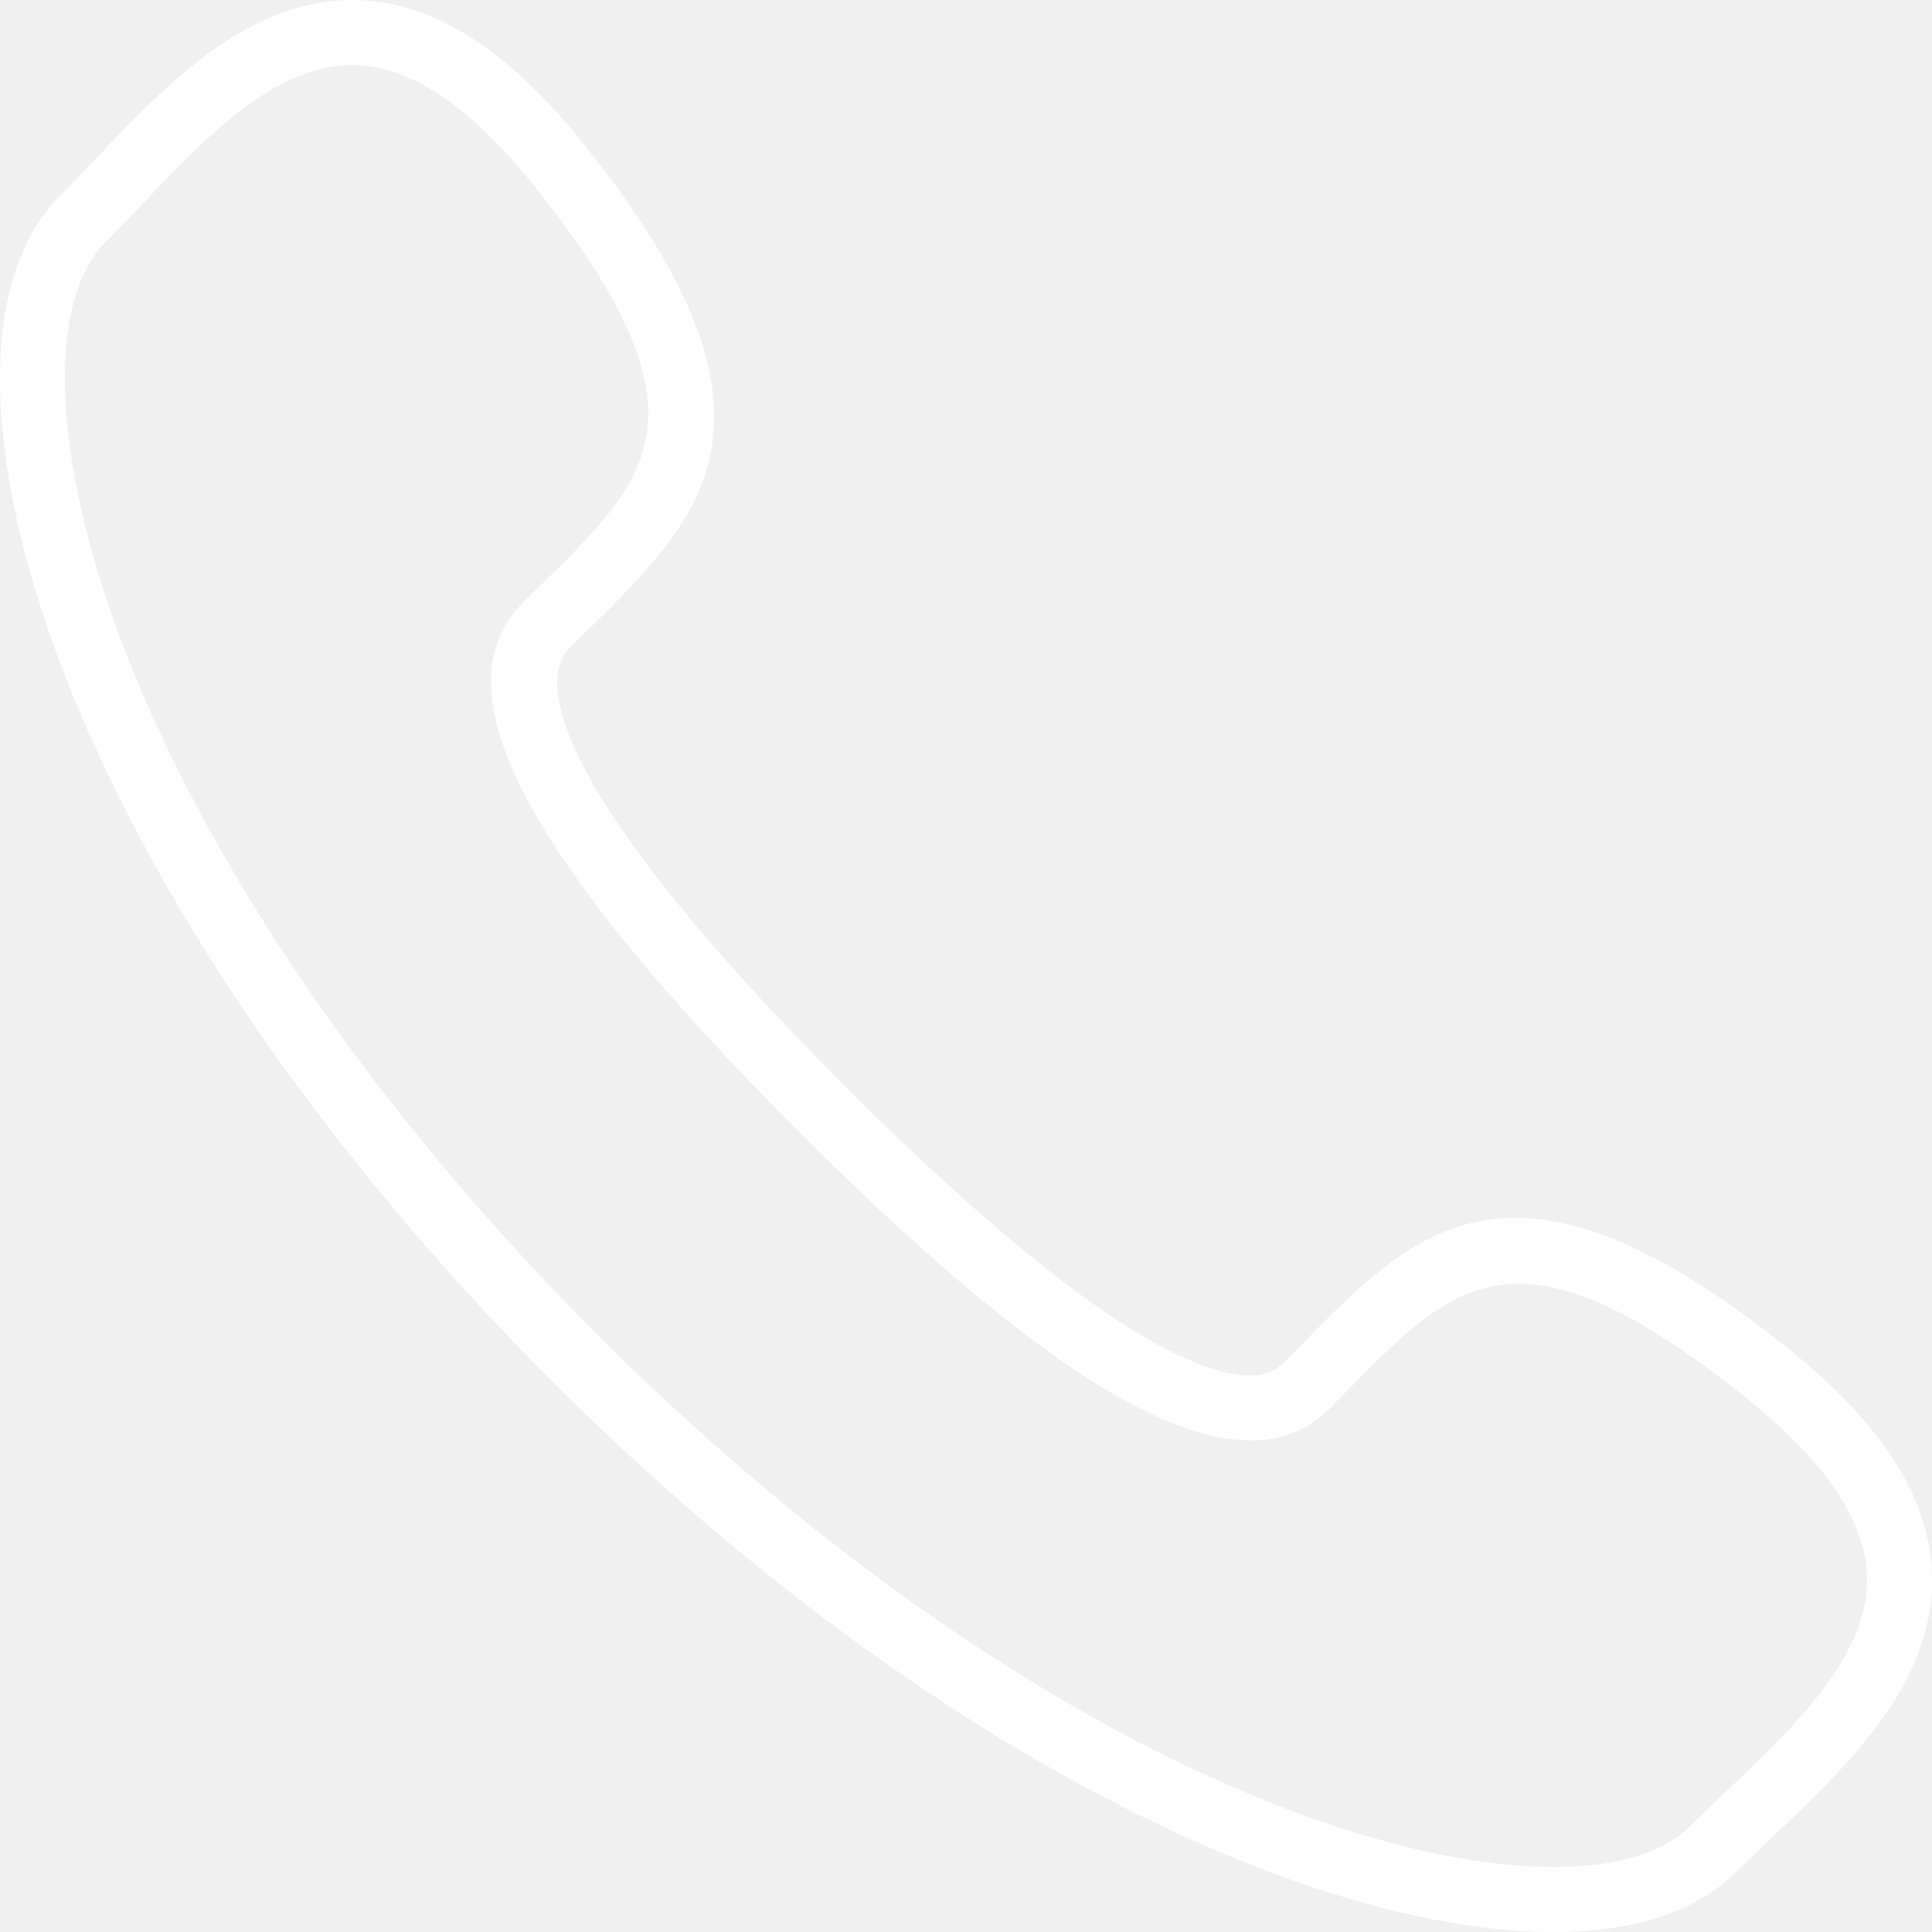
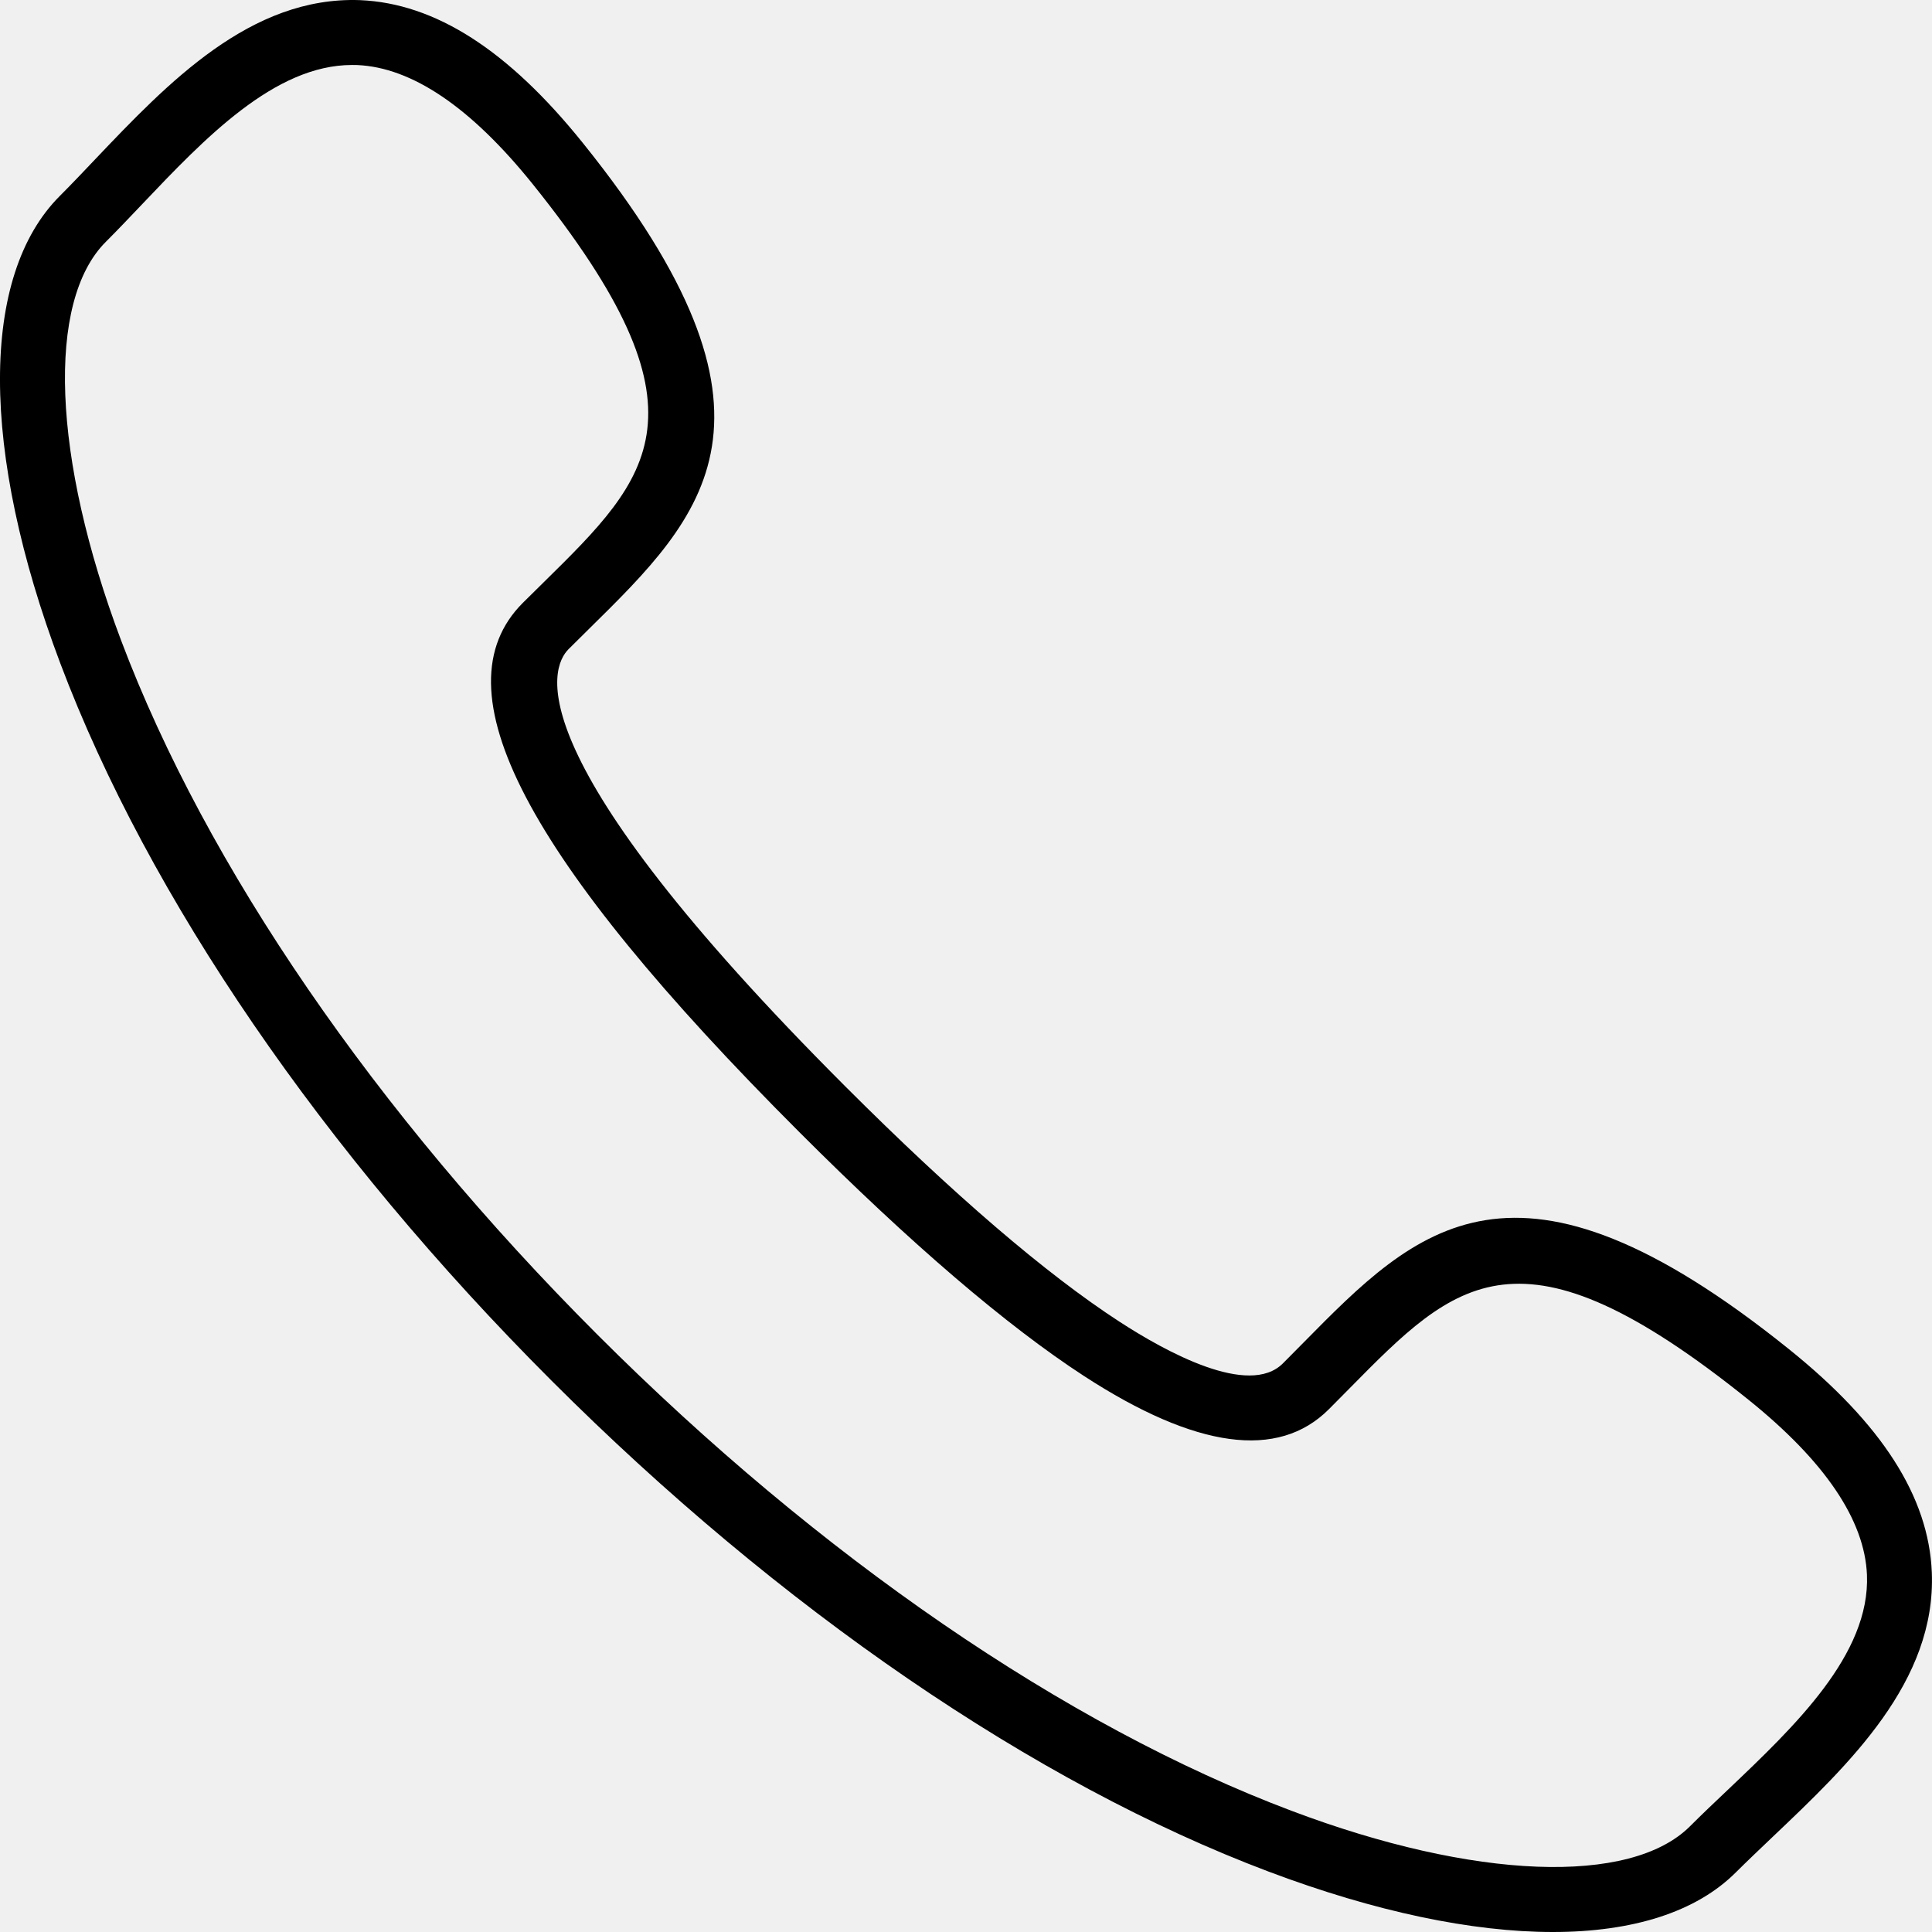
<svg xmlns="http://www.w3.org/2000/svg" version="1.1" id="Capa_1" x="0px" y="0px" viewBox="0 0 29.731 29.731" style="enable-background:new 0 0 29.731 29.731;" xml:space="preserve" width="512px" height="512px">
  <g>
-     <path d="M23.895,29.731c-1.237,0-2.731-0.31-4.374-0.93c-3.602-1.358-7.521-4.042-11.035-7.556   c-3.515-3.515-6.199-7.435-7.558-11.037C-0.307,6.933-0.31,4.245,0.921,3.015c0.177-0.177,0.357-0.367,0.543-0.563   c1.123-1.181,2.392-2.51,4.074-2.45C6.697,0.05,7.82,0.77,8.97,2.201c3.398,4.226,1.866,5.732,0.093,7.478l-0.313,0.31   c-0.29,0.29-0.838,1.633,4.26,6.731c1.664,1.664,3.083,2.882,4.217,3.619c0.714,0.464,1.991,1.166,2.515,0.642l0.315-0.318   c1.744-1.769,3.25-3.296,7.473,0.099c1.431,1.15,2.15,2.272,2.198,3.433c0.069,1.681-1.27,2.953-2.452,4.075   c-0.195,0.186-0.385,0.366-0.562,0.542C26.103,29.424,25.126,29.731,23.895,29.731z M5.418,1C4.223,1,3.144,2.136,2.189,3.141   C1.997,3.343,1.811,3.539,1.628,3.722C0.711,4.638,0.804,7.045,1.864,9.856c1.31,3.472,3.913,7.266,7.33,10.683   c3.416,3.415,7.208,6.018,10.681,7.327c2.811,1.062,5.218,1.152,6.133,0.237c0.183-0.183,0.379-0.369,0.581-0.56   c1.027-0.976,2.192-2.082,2.141-3.309c-0.035-0.843-0.649-1.75-1.825-2.695c-3.519-2.83-4.503-1.831-6.135-0.176l-0.32,0.323   c-0.78,0.781-2.047,0.608-3.767-0.51c-1.193-0.776-2.667-2.038-4.379-3.751c-4.231-4.23-5.584-6.819-4.26-8.146l0.319-0.315   c1.659-1.632,2.66-2.617-0.171-6.138C7.245,1.651,6.339,1.037,5.496,1.001C5.47,1,5.444,1,5.418,1z" fill="#FFFFFF" />
+     <path d="M23.895,29.731c-1.237,0-2.731-0.31-4.374-0.93c-3.602-1.358-7.521-4.042-11.035-7.556   c-3.515-3.515-6.199-7.435-7.558-11.037C-0.307,6.933-0.31,4.245,0.921,3.015c0.177-0.177,0.357-0.367,0.543-0.563   c1.123-1.181,2.392-2.51,4.074-2.45C6.697,0.05,7.82,0.77,8.97,2.201c3.398,4.226,1.866,5.732,0.093,7.478l-0.313,0.31   c-0.29,0.29-0.838,1.633,4.26,6.731c1.664,1.664,3.083,2.882,4.217,3.619c0.714,0.464,1.991,1.166,2.515,0.642l0.315-0.318   c1.744-1.769,3.25-3.296,7.473,0.099c1.431,1.15,2.15,2.272,2.198,3.433c0.069,1.681-1.27,2.953-2.452,4.075   c-0.195,0.186-0.385,0.366-0.562,0.542C26.103,29.424,25.126,29.731,23.895,29.731z M5.418,1C4.223,1,3.144,2.136,2.189,3.141   C1.997,3.343,1.811,3.539,1.628,3.722C0.711,4.638,0.804,7.045,1.864,9.856c1.31,3.472,3.913,7.266,7.33,10.683   c3.416,3.415,7.208,6.018,10.681,7.327c2.811,1.062,5.218,1.152,6.133,0.237c0.183-0.183,0.379-0.369,0.581-0.56   c1.027-0.976,2.192-2.082,2.141-3.309c-0.035-0.843-0.649-1.75-1.825-2.695c-3.519-2.83-4.503-1.831-6.135-0.176l-0.32,0.323   c-0.78,0.781-2.047,0.608-3.767-0.51c-1.193-0.776-2.667-2.038-4.379-3.751c-4.231-4.23-5.584-6.819-4.26-8.146l0.319-0.315   c1.659-1.632,2.66-2.617-0.171-6.138C7.245,1.651,6.339,1.037,5.496,1.001C5.47,1,5.444,1,5.418,1z" fill="#000000" />
  </g>
  <g>
</g>
  <g>
</g>
  <g>
</g>
  <g>
</g>
  <g>
</g>
  <g>
</g>
  <g>
</g>
  <g>
</g>
  <g>
</g>
  <g>
</g>
  <g>
</g>
  <g>
</g>
  <g>
</g>
  <g>
</g>
  <g>
</g>
</svg>
